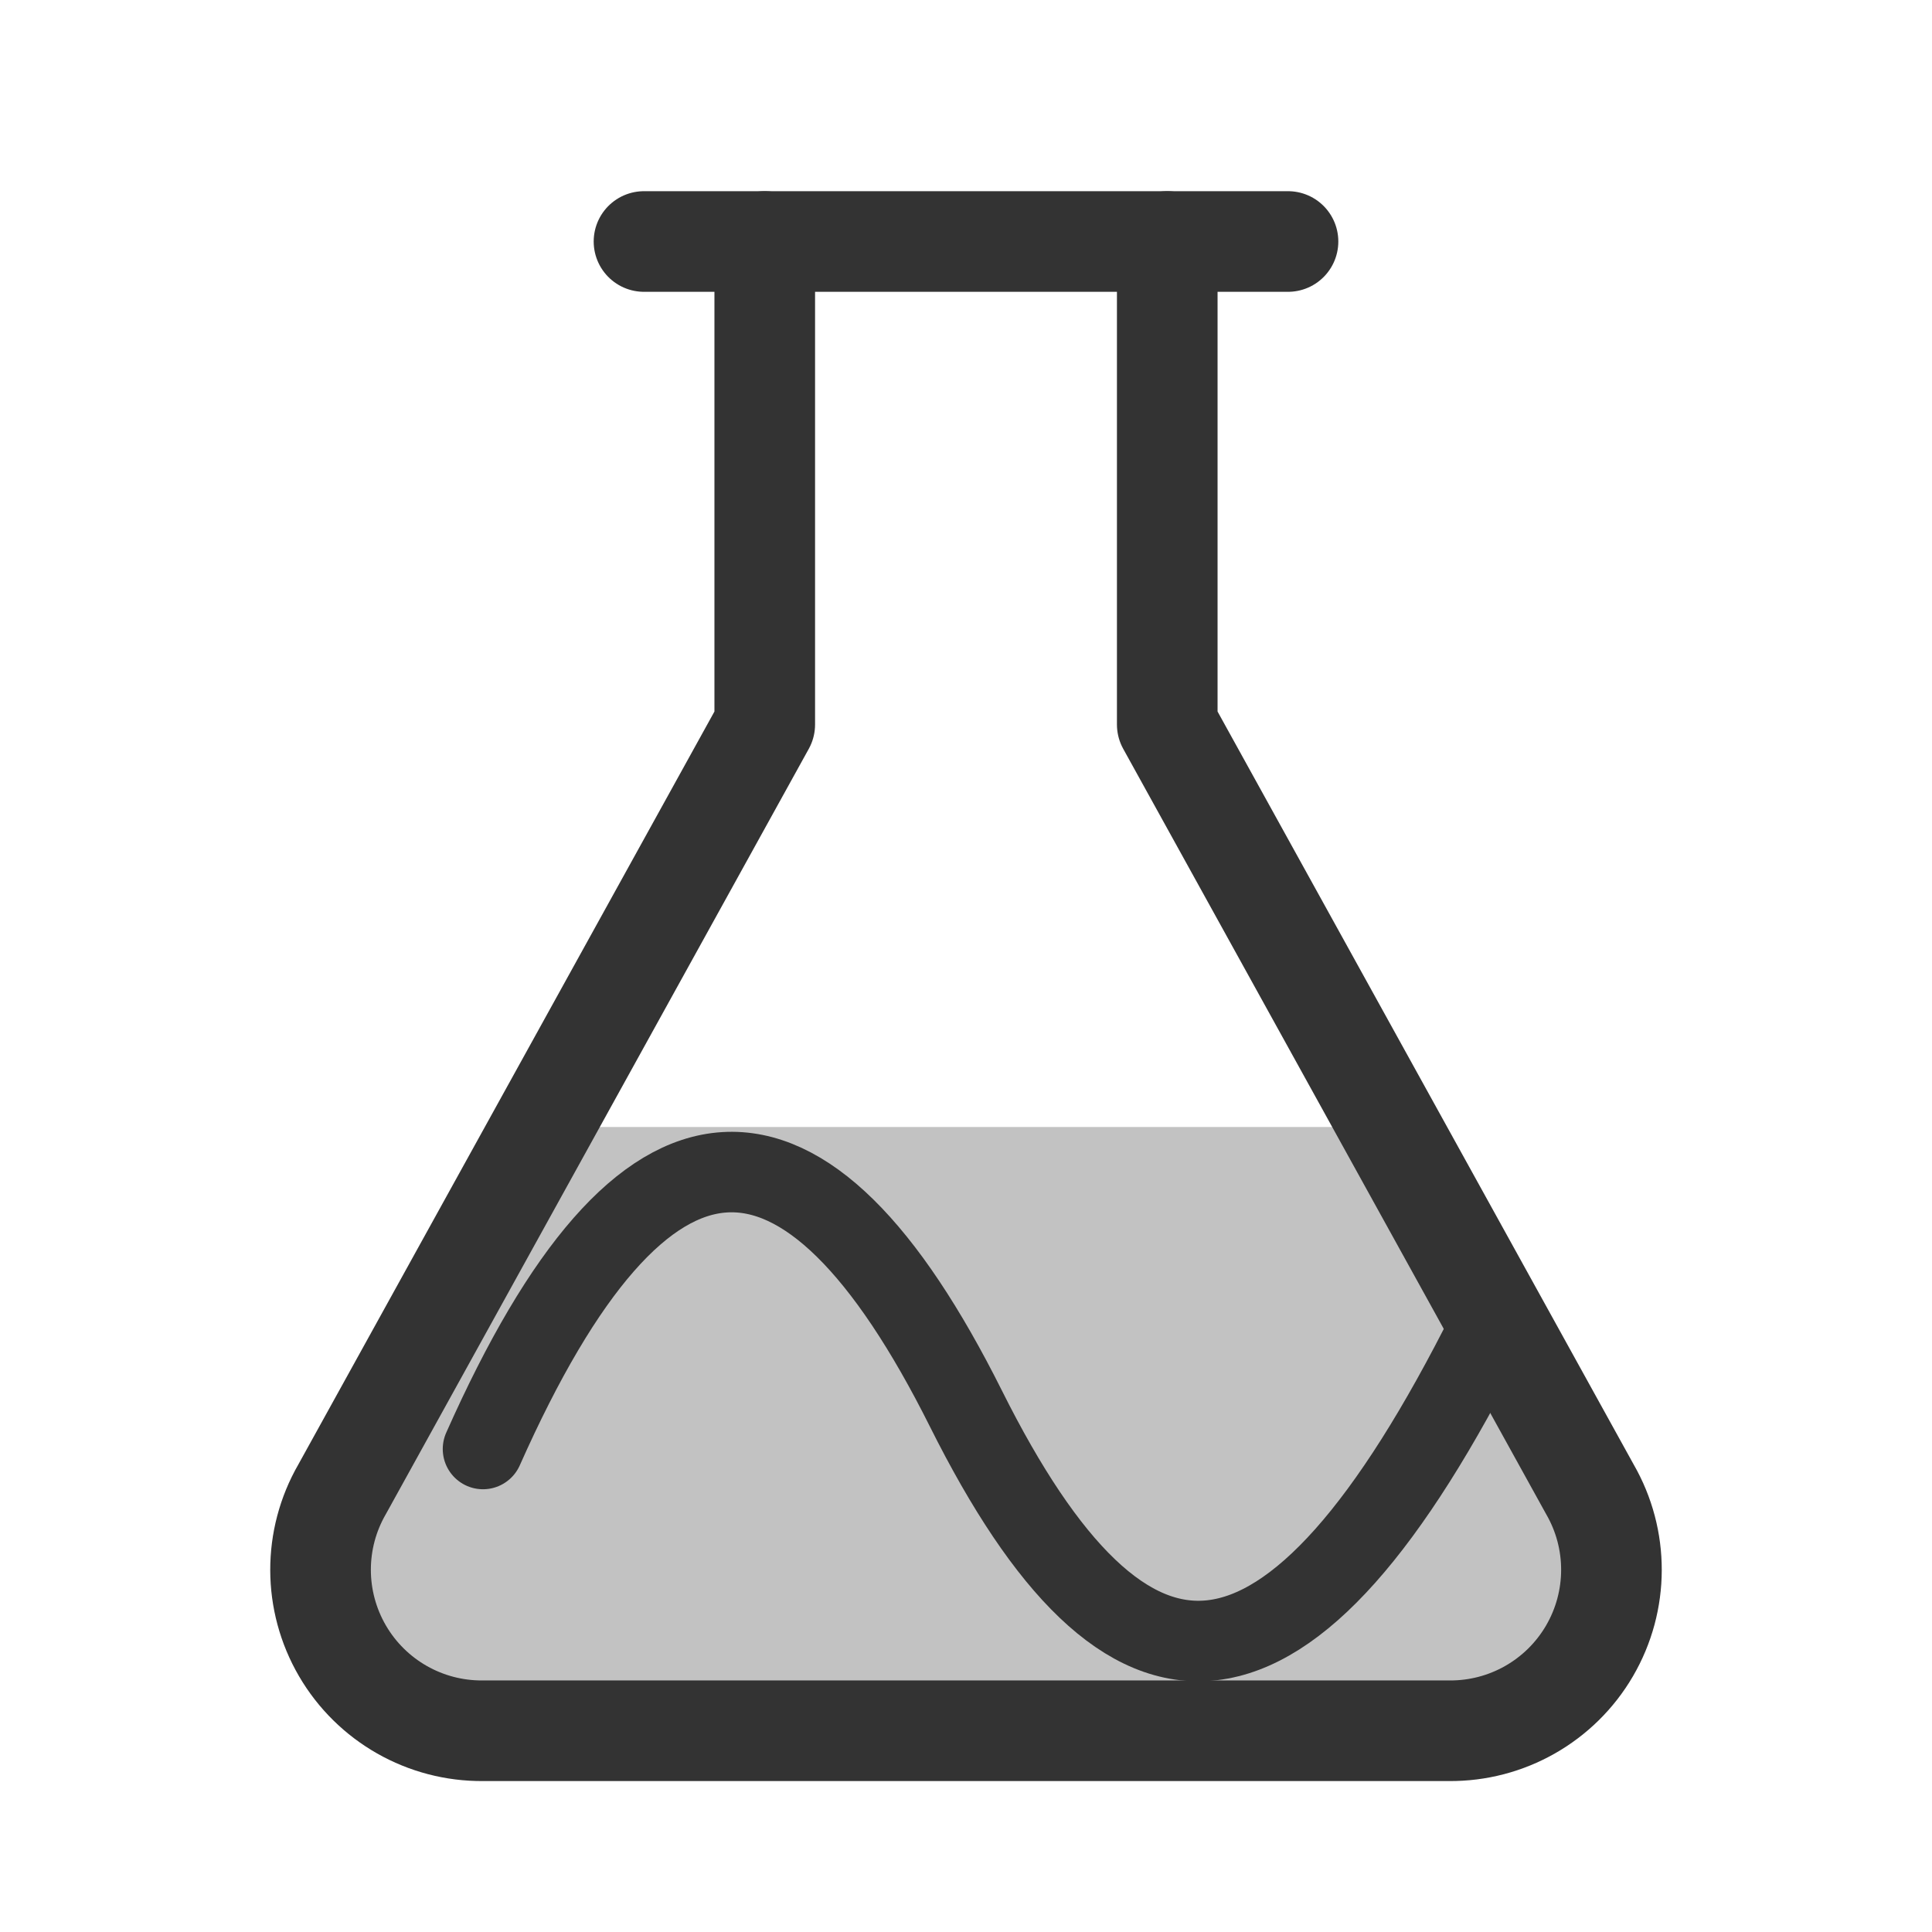
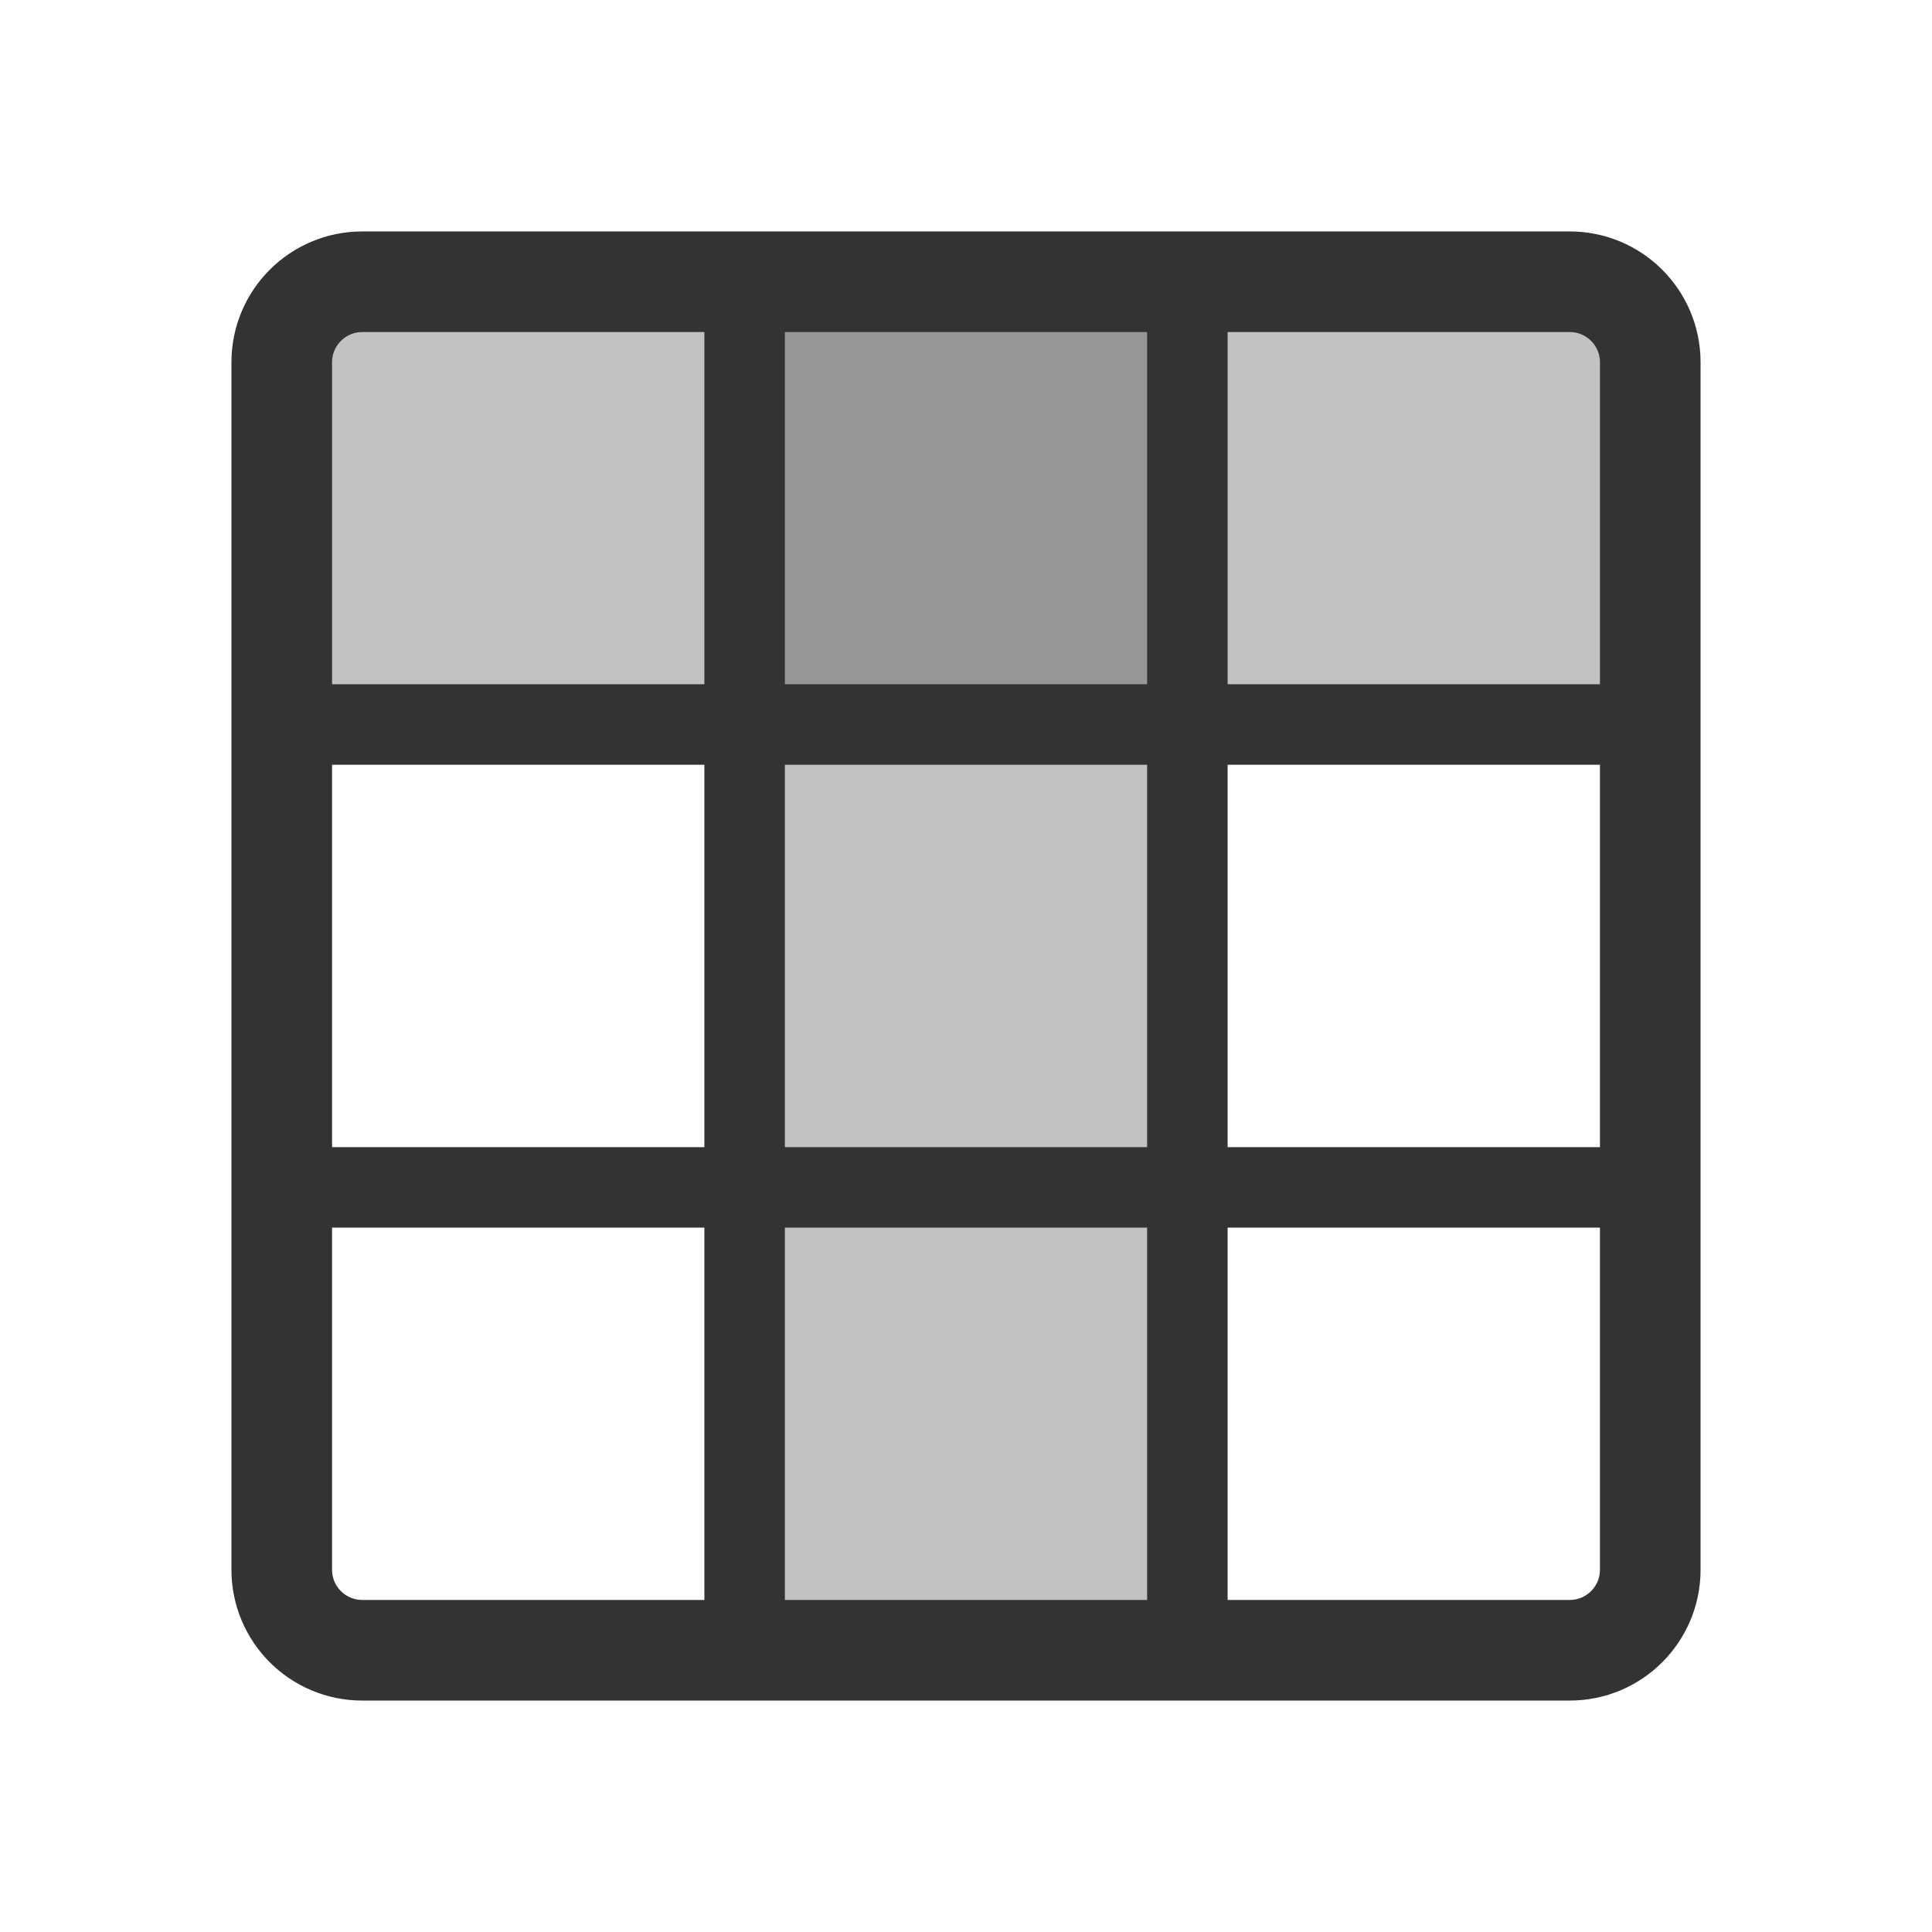
<svg xmlns="http://www.w3.org/2000/svg" version="1.1" width="48px" height="48px" viewBox="0 0 48 48">
  <defs>
    <style type="text/css" id="current-color-scheme">
* { color: #333; }
.ColorScheme-Text { color: #333; }
.ColorScheme-ViewBackground { color: #fff; }
</style>
  </defs>
  <g class="ColorScheme-Text" fill="none" stroke="currentColor" stroke-width="2.5" stroke-linecap="round" stroke-linejoin="round">
-     <path d="M13.5,28 H34.5 L40,38 a3,3 0 0 1 -2.6,4.5 H10.6 A3,3 0 0 1 8,38 Z" fill="currentColor" stroke="none" opacity="0.3" />
-     <path d="M19,6 V18 L8.5,37 a4,4 0 0 0 3.5,6 H36 a4,4 0 0 0 3.5,-6 L29,18 V6" />
-     <path d="M16,6 H32" />
-     <path d="M12,36 C16,27 20,27 24,35 S32,43 37,33" stroke-width="2" />
+     <rect x="7" y="7" width="34" height="34" rx="2" fill="none" />
+     <rect x="18.5" y="7" width="11" height="34" fill="currentColor" stroke="none" opacity="0.3" />
+     <rect x="7" y="7" width="34" height="11" fill="currentColor" stroke="none" opacity="0.3" />
+     <path d="M7,18 H41 M7,29.5 H41 M18.5,7 V41 M29.5,7 V41" stroke-width="2" />
  </g>
</svg>
